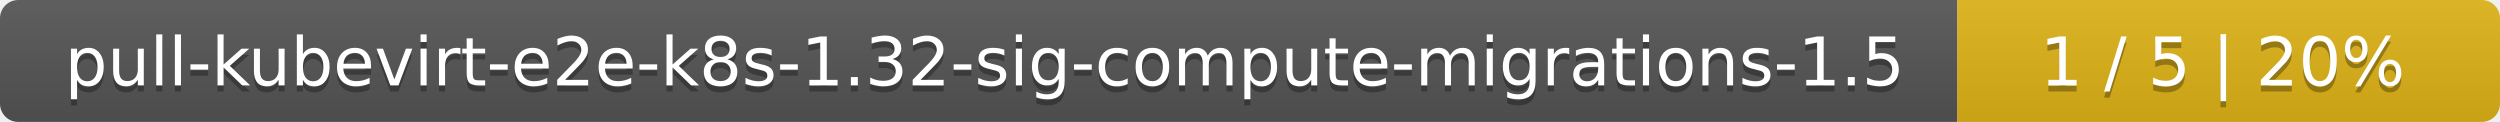
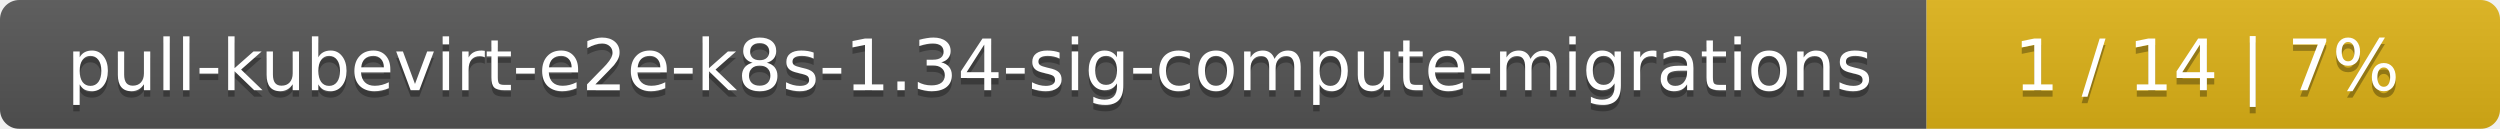
- <svg xmlns="http://www.w3.org/2000/svg" width="410" height="20">
+ <svg xmlns="http://www.w3.org/2000/svg" width="388" height="20">
  <linearGradient id="smooth" x2="0" y2="100%">
    <stop offset="0" stop-color="#bbb" stop-opacity=".1" />
    <stop offset="1" stop-opacity=".1" />
  </linearGradient>
  <mask id="round">
-     <rect width="410" height="20" rx="3" fill="#fff" />
+     <rect width="388" height="20" rx="3" fill="#fff" />
  </mask>
  <g mask="url(#round)">
-     <rect width="321" height="20" fill="#555" />
-     <rect x="321" width="89" height="20" fill="#dfb317" />
-     <rect width="410" height="20" fill="url(#smooth)" />
+     <rect width="299" height="20" fill="#555" />
+     <rect x="299" width="89" height="20" fill="#dfb317" />
+     <rect width="388" height="20" fill="url(#smooth)" />
  </g>
  <g fill="#fff" text-anchor="middle" font-family="DejaVu Sans,Verdana,Geneva,sans-serif" font-size="11">
-     <text x="161.5" y="15" fill="#010101" fill-opacity=".3">pull-kubevirt-e2e-k8s-1.32-sig-compute-migrations-1.5</text>
-     <text x="161.5" y="14">pull-kubevirt-e2e-k8s-1.32-sig-compute-migrations-1.5</text>
-     <text x="364.5" y="15" fill="#010101" fill-opacity=".3">1 / 5    |    20%</text>
-     <text x="364.5" y="14">1 / 5    |    20%</text>
+     <text x="150.5" y="15" fill="#010101" fill-opacity=".3">pull-kubevirt-e2e-k8s-1.34-sig-compute-migrations</text>
+     <text x="150.5" y="14">pull-kubevirt-e2e-k8s-1.34-sig-compute-migrations</text>
+     <text x="342.5" y="15" fill="#010101" fill-opacity=".3">1 / 14    |    7%</text>
+     <text x="342.5" y="14">1 / 14    |    7%</text>
  </g>
</svg>
